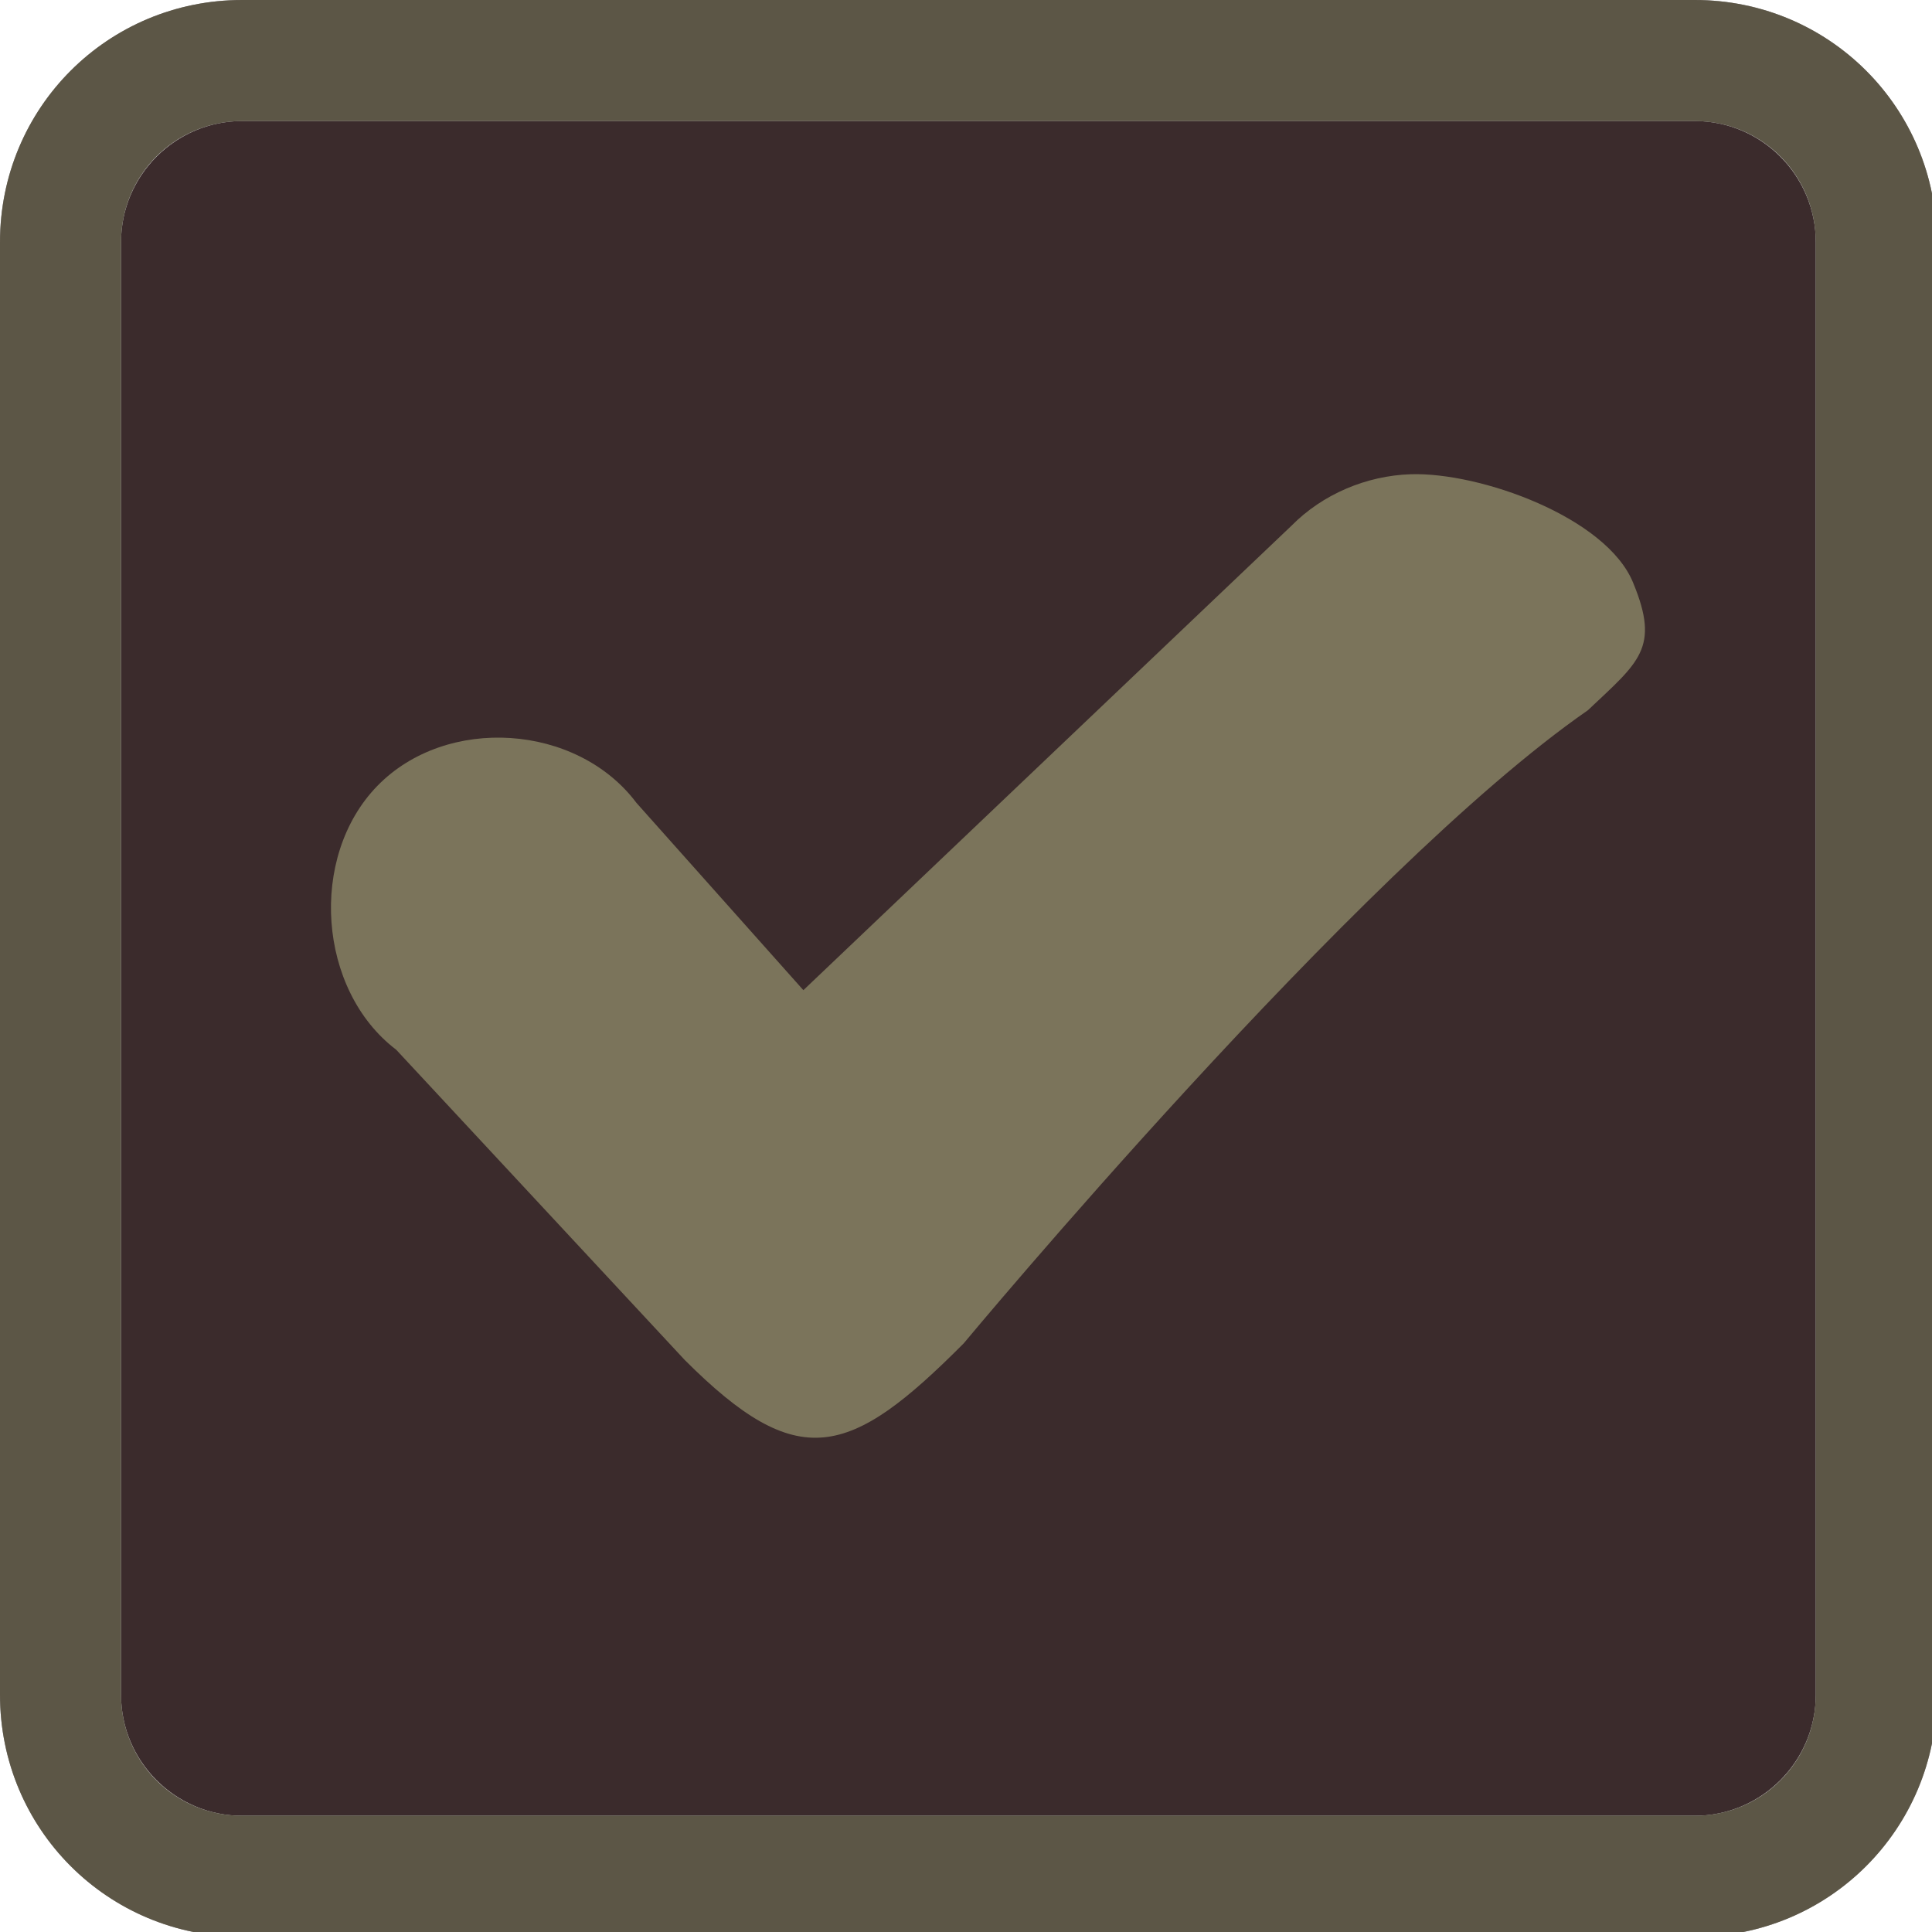
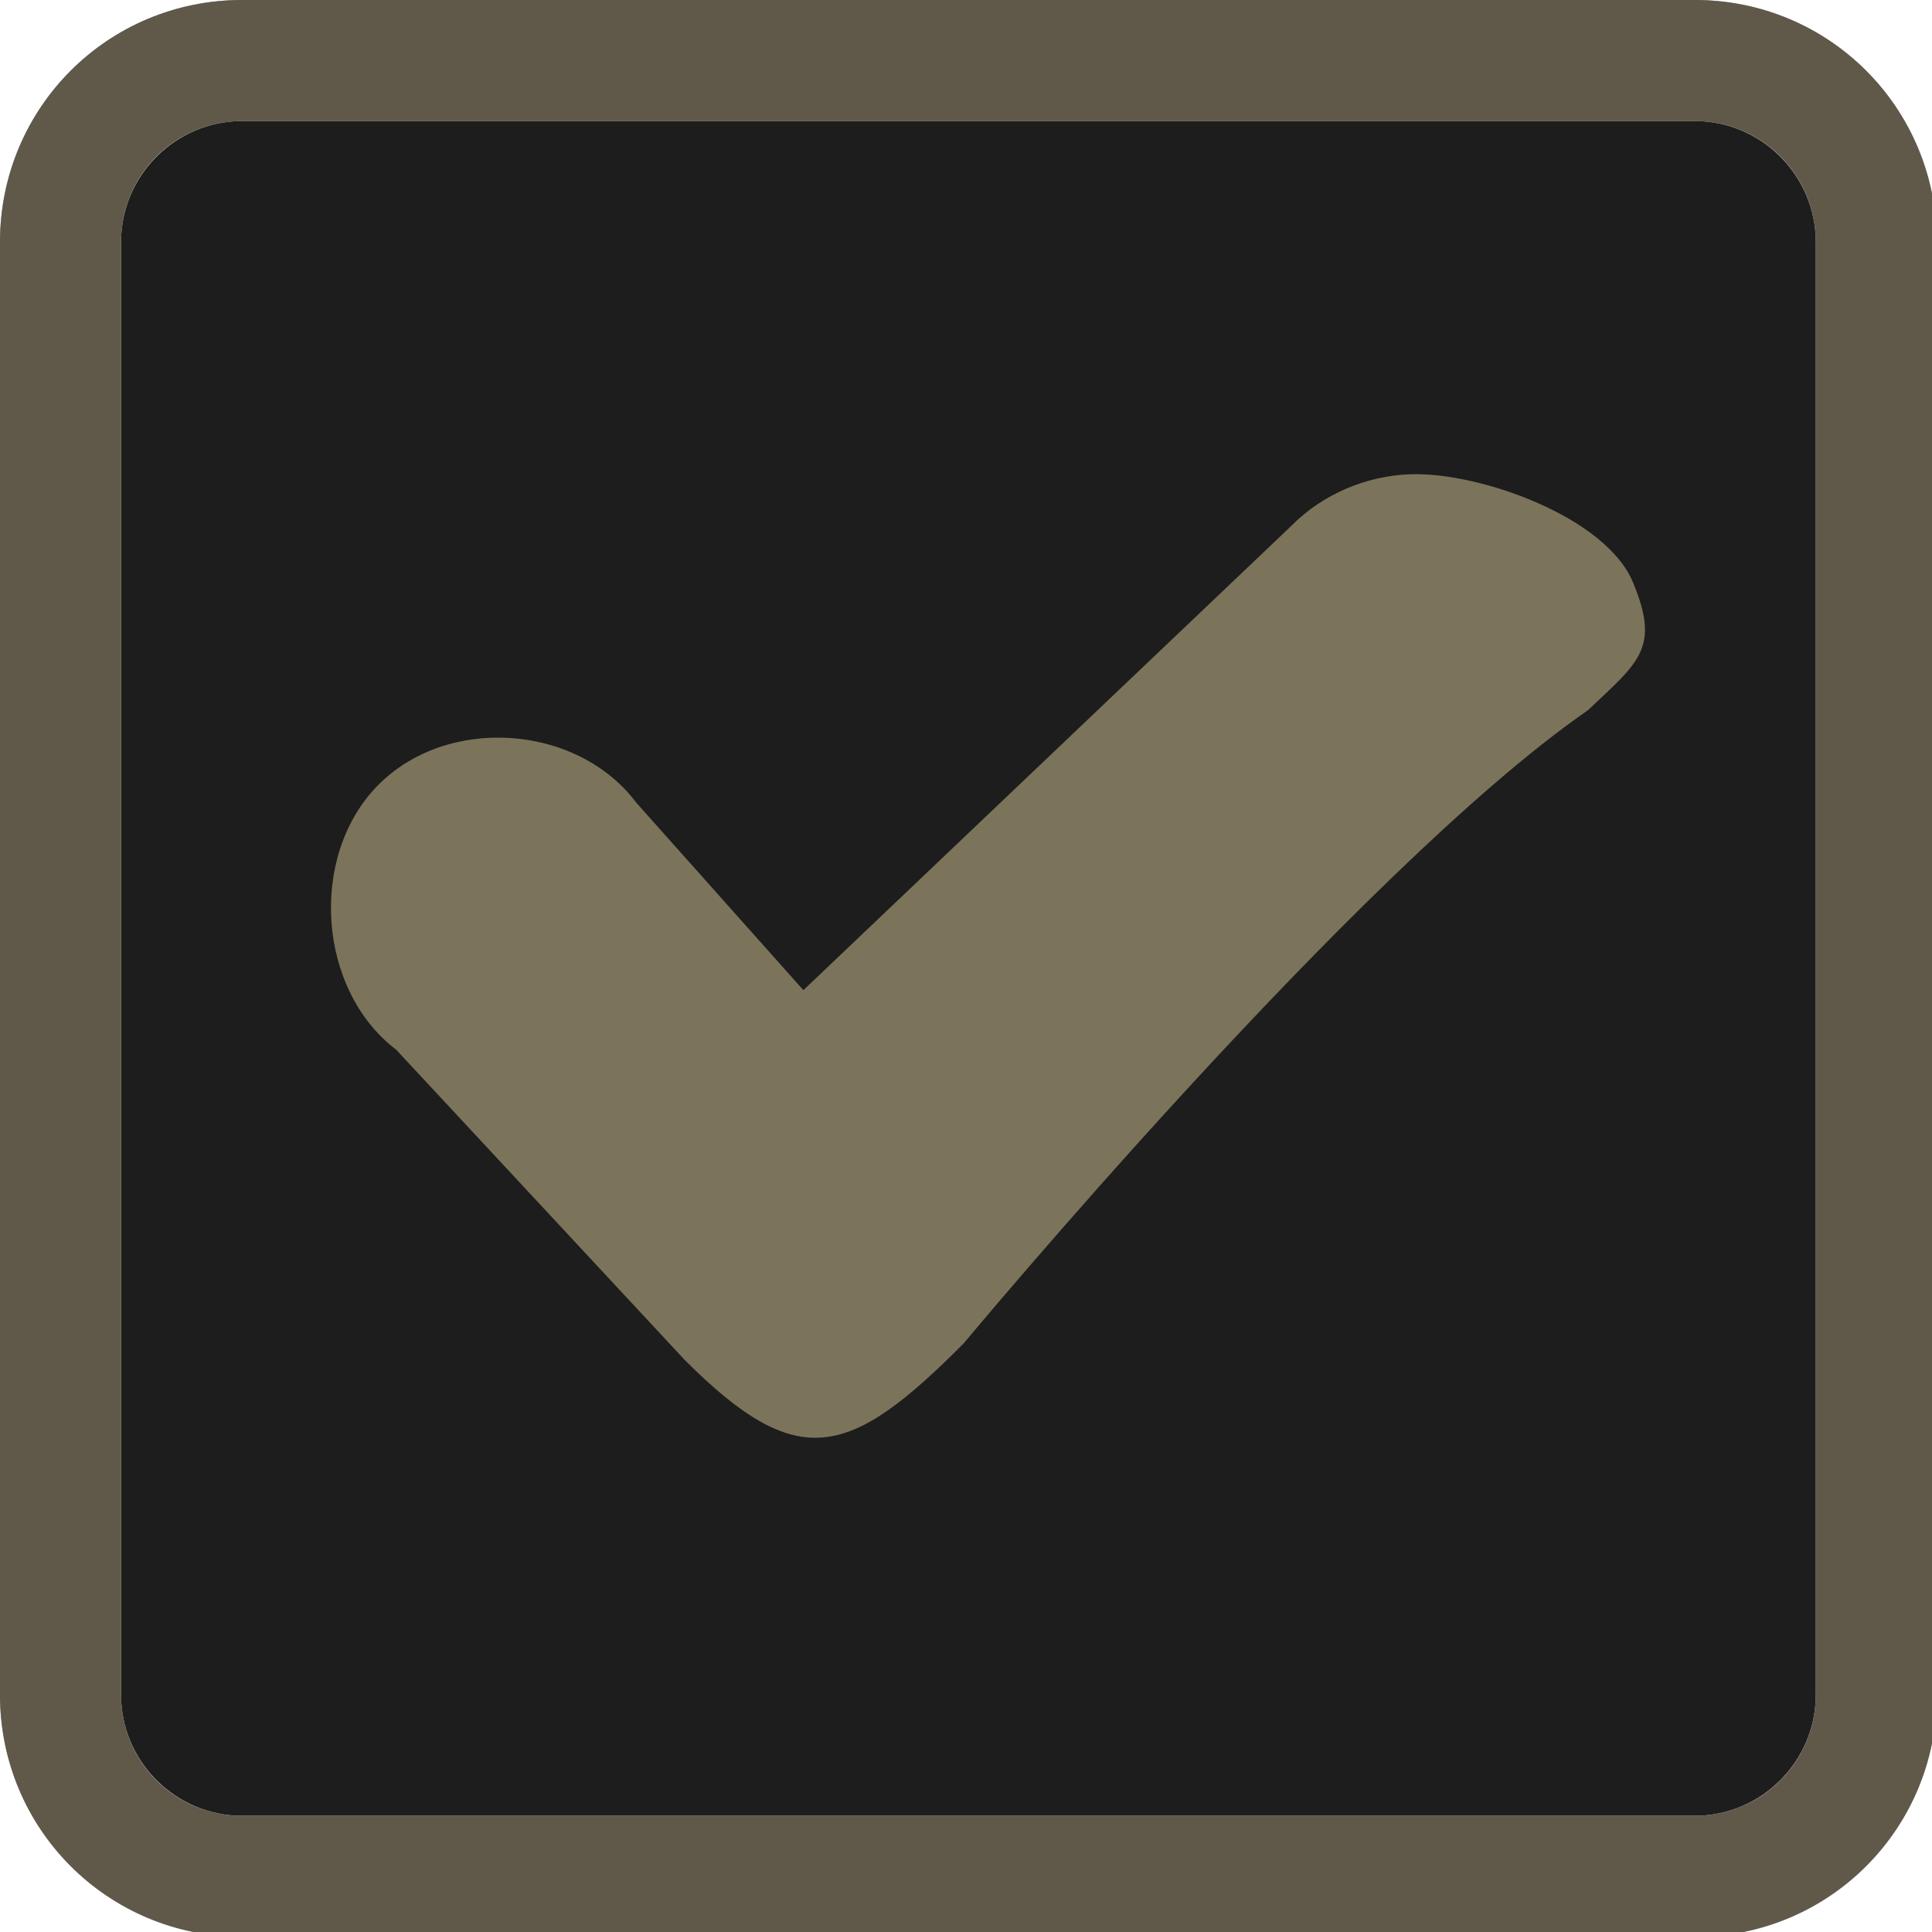
<svg xmlns="http://www.w3.org/2000/svg" width="133pt" height="133pt" viewBox="0 0 133 133" version="1.1">
  <g id="surface1">
-     <path style=" stroke:none;fill-rule:nonzero;fill:#3b2b2c;fill-opacity:1;" d="M 16.668 8.332 L 116.668 8.332 C 121.258 8.332 125 12.078 125 16.668 L 125 116.668 C 125 121.258 121.258 125 116.668 125 L 16.668 125 C 12.078 125 8.332 121.258 8.332 116.668 L 8.332 16.668 C 8.332 12.078 12.078 8.332 16.668 8.332 Z M 16.668 8.332 " />
-     <path style=" stroke:none;fill-rule:nonzero;fill:#1d1d1d;fill-opacity:1;" d="M 16.668 0 C 7.422 0 0 7.422 0 16.668 L 0 116.668 C 0 125.91 7.422 133.332 16.668 133.332 L 116.668 133.332 C 125.91 133.332 133.332 125.91 133.332 116.668 L 133.332 16.668 C 133.332 7.422 125.91 0 116.668 0 Z M 16.668 8.332 L 116.668 8.332 C 121.289 8.332 125 12.043 125 16.668 L 125 116.668 C 125 121.289 121.289 125 116.668 125 L 16.668 125 C 12.043 125 8.332 121.289 8.332 116.668 L 8.332 16.668 C 8.332 12.043 12.043 8.332 16.668 8.332 Z M 16.668 8.332 " />
+     <path style=" stroke:none;fill-rule:nonzero;fill:#1d1d1d;fill-opacity:1;" d="M 16.668 8.332 L 116.668 8.332 C 121.258 8.332 125 12.078 125 16.668 L 125 116.668 C 125 121.258 121.258 125 116.668 125 L 16.668 125 C 12.078 125 8.332 121.258 8.332 116.668 L 8.332 16.668 C 8.332 12.078 12.078 8.332 16.668 8.332 Z M 16.668 8.332 " />
+     <path style=" stroke:none;fill-rule:nonzero;fill:#232323;fill-opacity:1;" d="M 16.668 0 C 7.422 0 0 7.422 0 16.668 L 0 116.668 C 0 125.91 7.422 133.332 16.668 133.332 L 116.668 133.332 C 125.91 133.332 133.332 125.91 133.332 116.668 L 133.332 16.668 C 133.332 7.422 125.91 0 116.668 0 Z M 16.668 8.332 L 116.668 8.332 C 121.289 8.332 125 12.043 125 16.668 L 125 116.668 C 125 121.289 121.289 125 116.668 125 L 16.668 125 C 12.043 125 8.332 121.289 8.332 116.668 L 8.332 16.668 C 8.332 12.043 12.043 8.332 16.668 8.332 Z M 16.668 8.332 " />
    <path style=" stroke:none;fill-rule:nonzero;fill:#9a8e6f;fill-opacity:0.30;" d="M 16.668 0 C 7.422 0 0 7.422 0 16.668 L 0 116.668 C 0 125.91 7.422 133.332 16.668 133.332 L 116.668 133.332 C 125.91 133.332 133.332 125.91 133.332 116.668 L 133.332 16.668 C 133.332 7.422 125.91 0 116.668 0 Z M 16.668 8.332 L 116.668 8.332 C 121.289 8.332 125 12.043 125 16.668 L 125 116.668 C 125 121.289 121.289 125 116.668 125 L 16.668 125 C 12.043 125 8.332 121.289 8.332 116.668 L 8.332 16.668 C 8.332 12.043 12.043 8.332 16.668 8.332 Z M 16.668 8.332 " />
    <path style=" stroke:none;fill-rule:nonzero;fill:#9a8e6f;fill-opacity:0.30;" d="M 16.668 0 C 7.422 0 0 7.422 0 16.668 L 0 116.668 C 0 125.91 7.422 133.332 16.668 133.332 L 116.668 133.332 C 125.91 133.332 133.332 125.91 133.332 116.668 L 133.332 16.668 C 133.332 7.422 125.91 0 116.668 0 Z M 16.668 8.332 L 116.668 8.332 C 121.289 8.332 125 12.043 125 16.668 L 125 116.668 C 125 121.289 121.289 125 116.668 125 L 16.668 125 C 12.043 125 8.332 121.289 8.332 116.668 L 8.332 16.668 C 8.332 12.043 12.043 8.332 16.668 8.332 Z M 16.668 8.332 " />
    <path style=" stroke:none;fill-rule:nonzero;fill:#7b745b;fill-opacity:1;" d="M 97.102 32.648 C 94.074 32.746 91.047 34.016 88.898 36.199 L 55.305 68.164 L 43.816 55.273 C 39.715 49.805 30.73 49.219 25.977 54.102 C 21.223 58.984 21.875 68.164 27.277 72.266 L 47.137 93.621 C 54.949 101.434 58.465 100.391 66.34 92.48 C 66.34 92.48 93.426 59.895 109.309 48.895 C 112.824 45.574 114.289 44.629 112.434 40.137 C 110.613 35.613 101.887 32.488 97.102 32.648 Z M 97.102 32.648 " />
  </g>
</svg>
